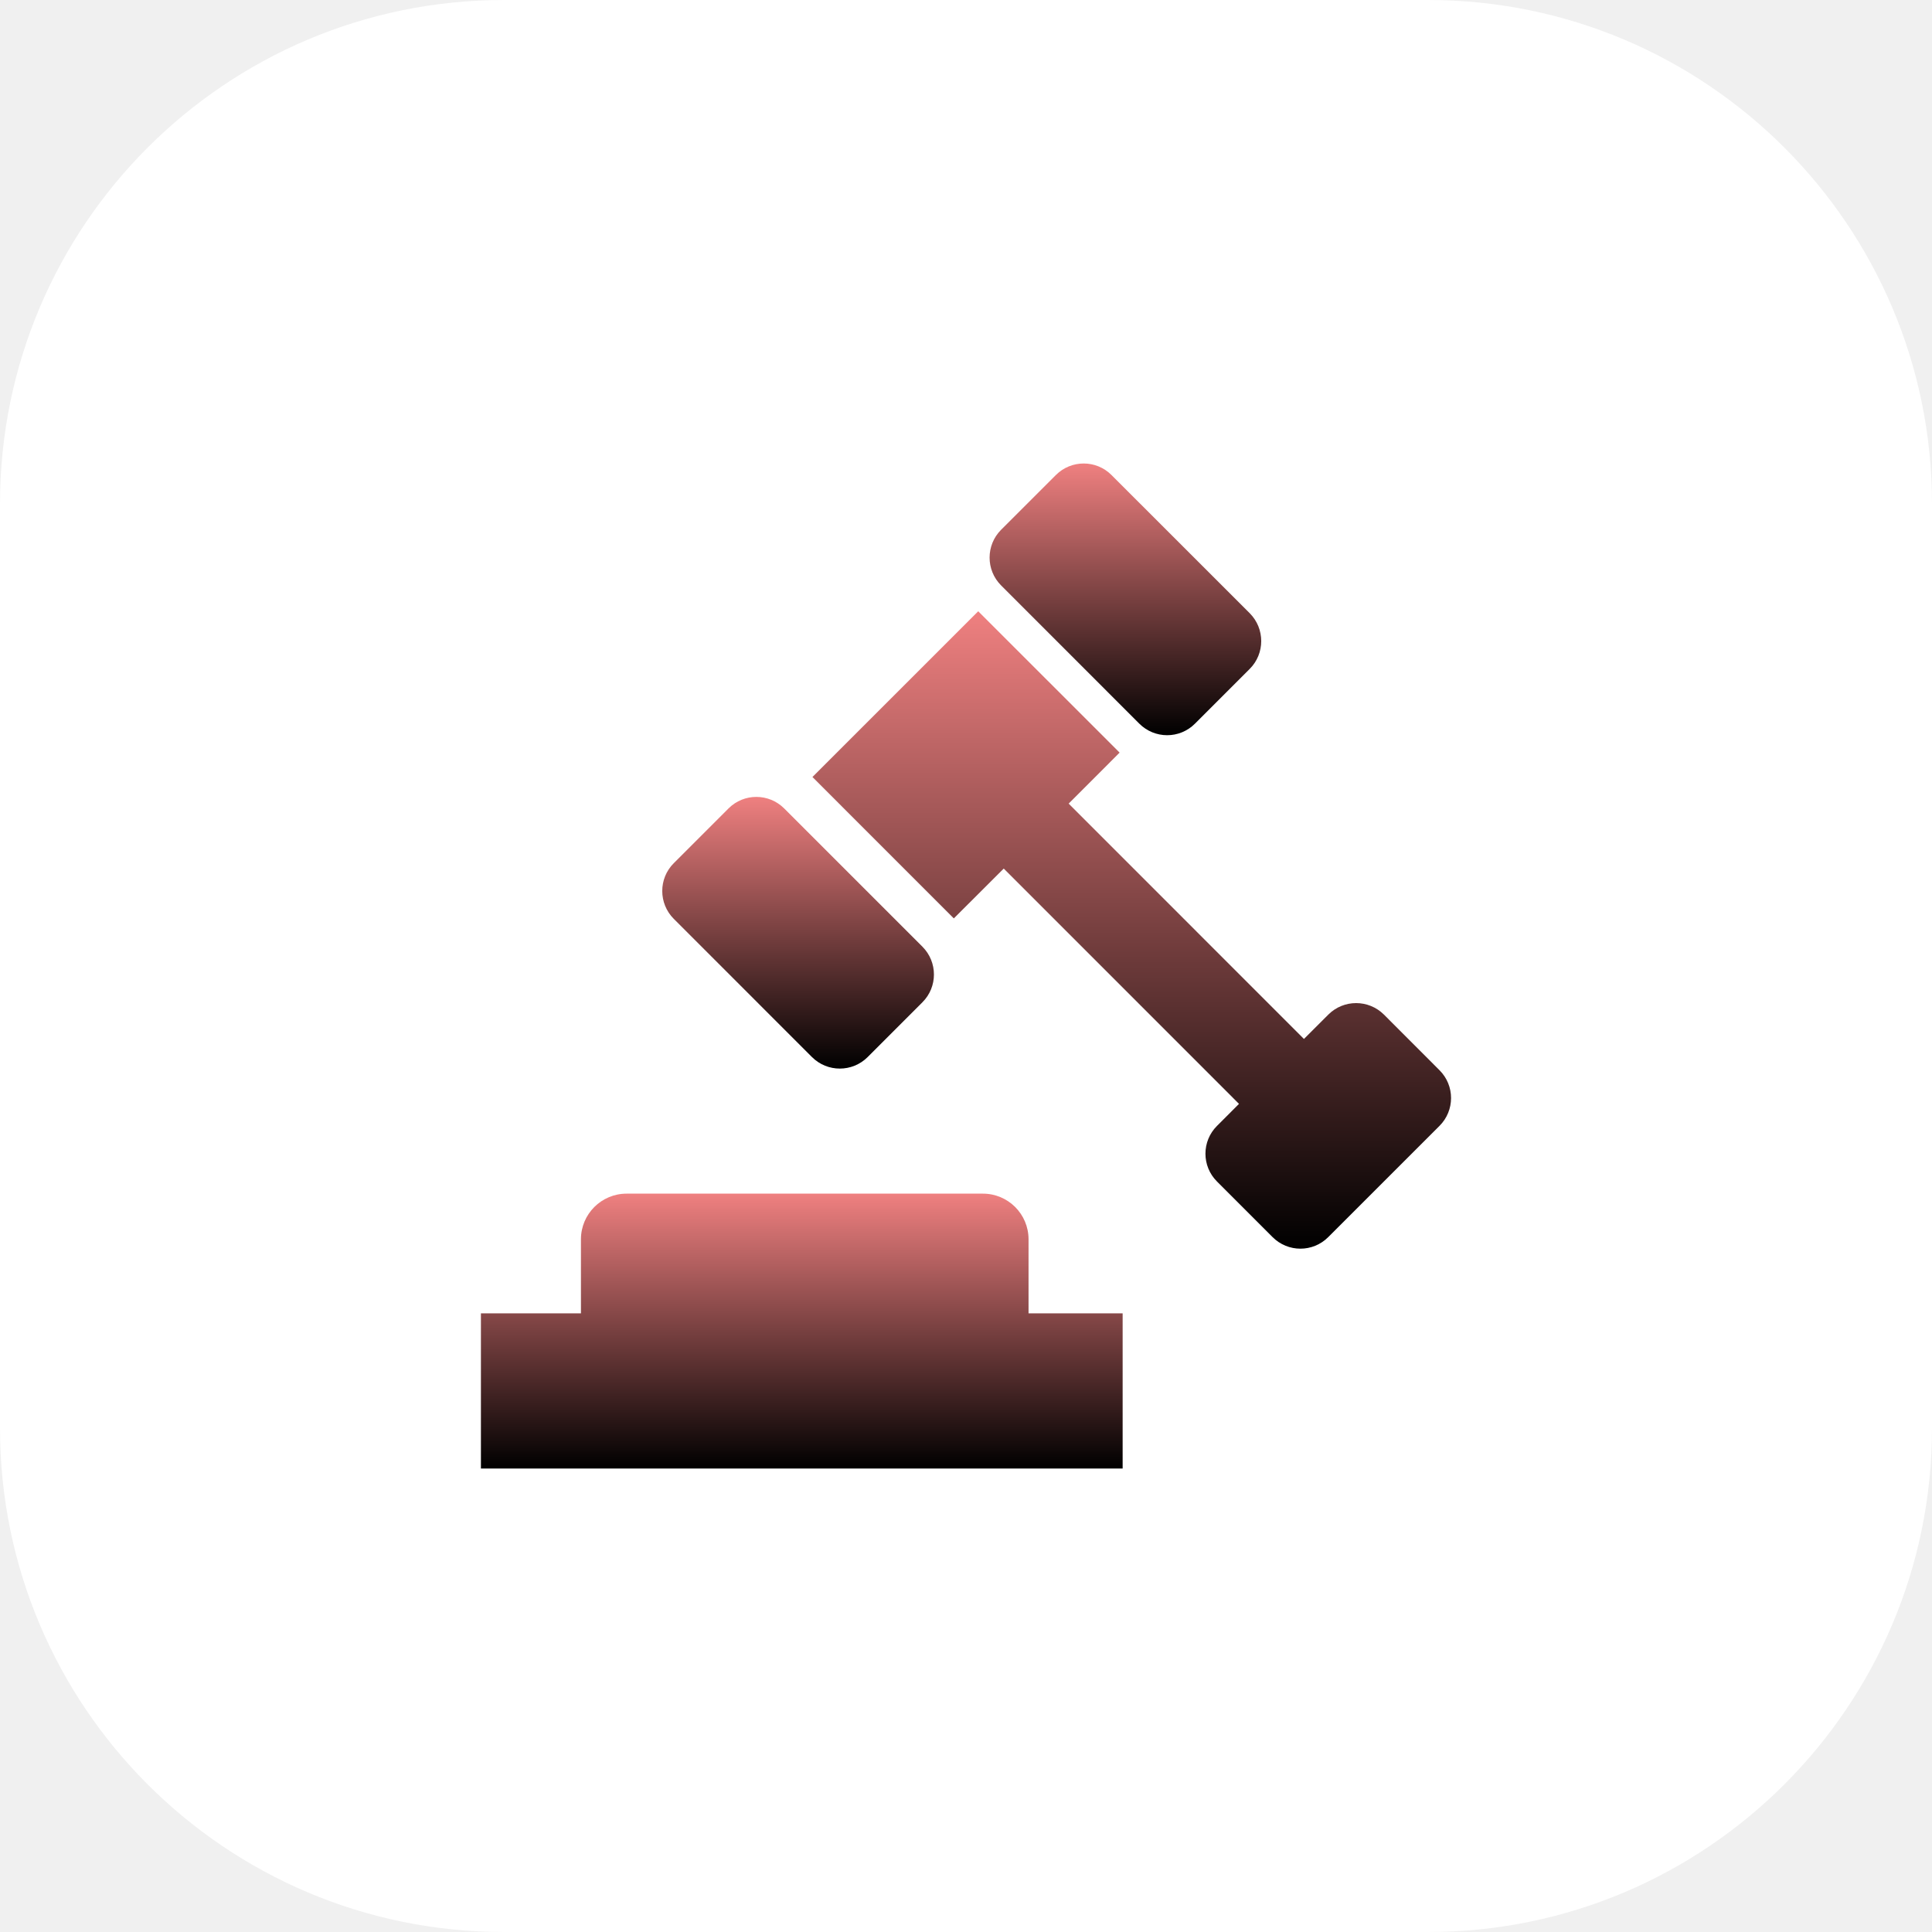
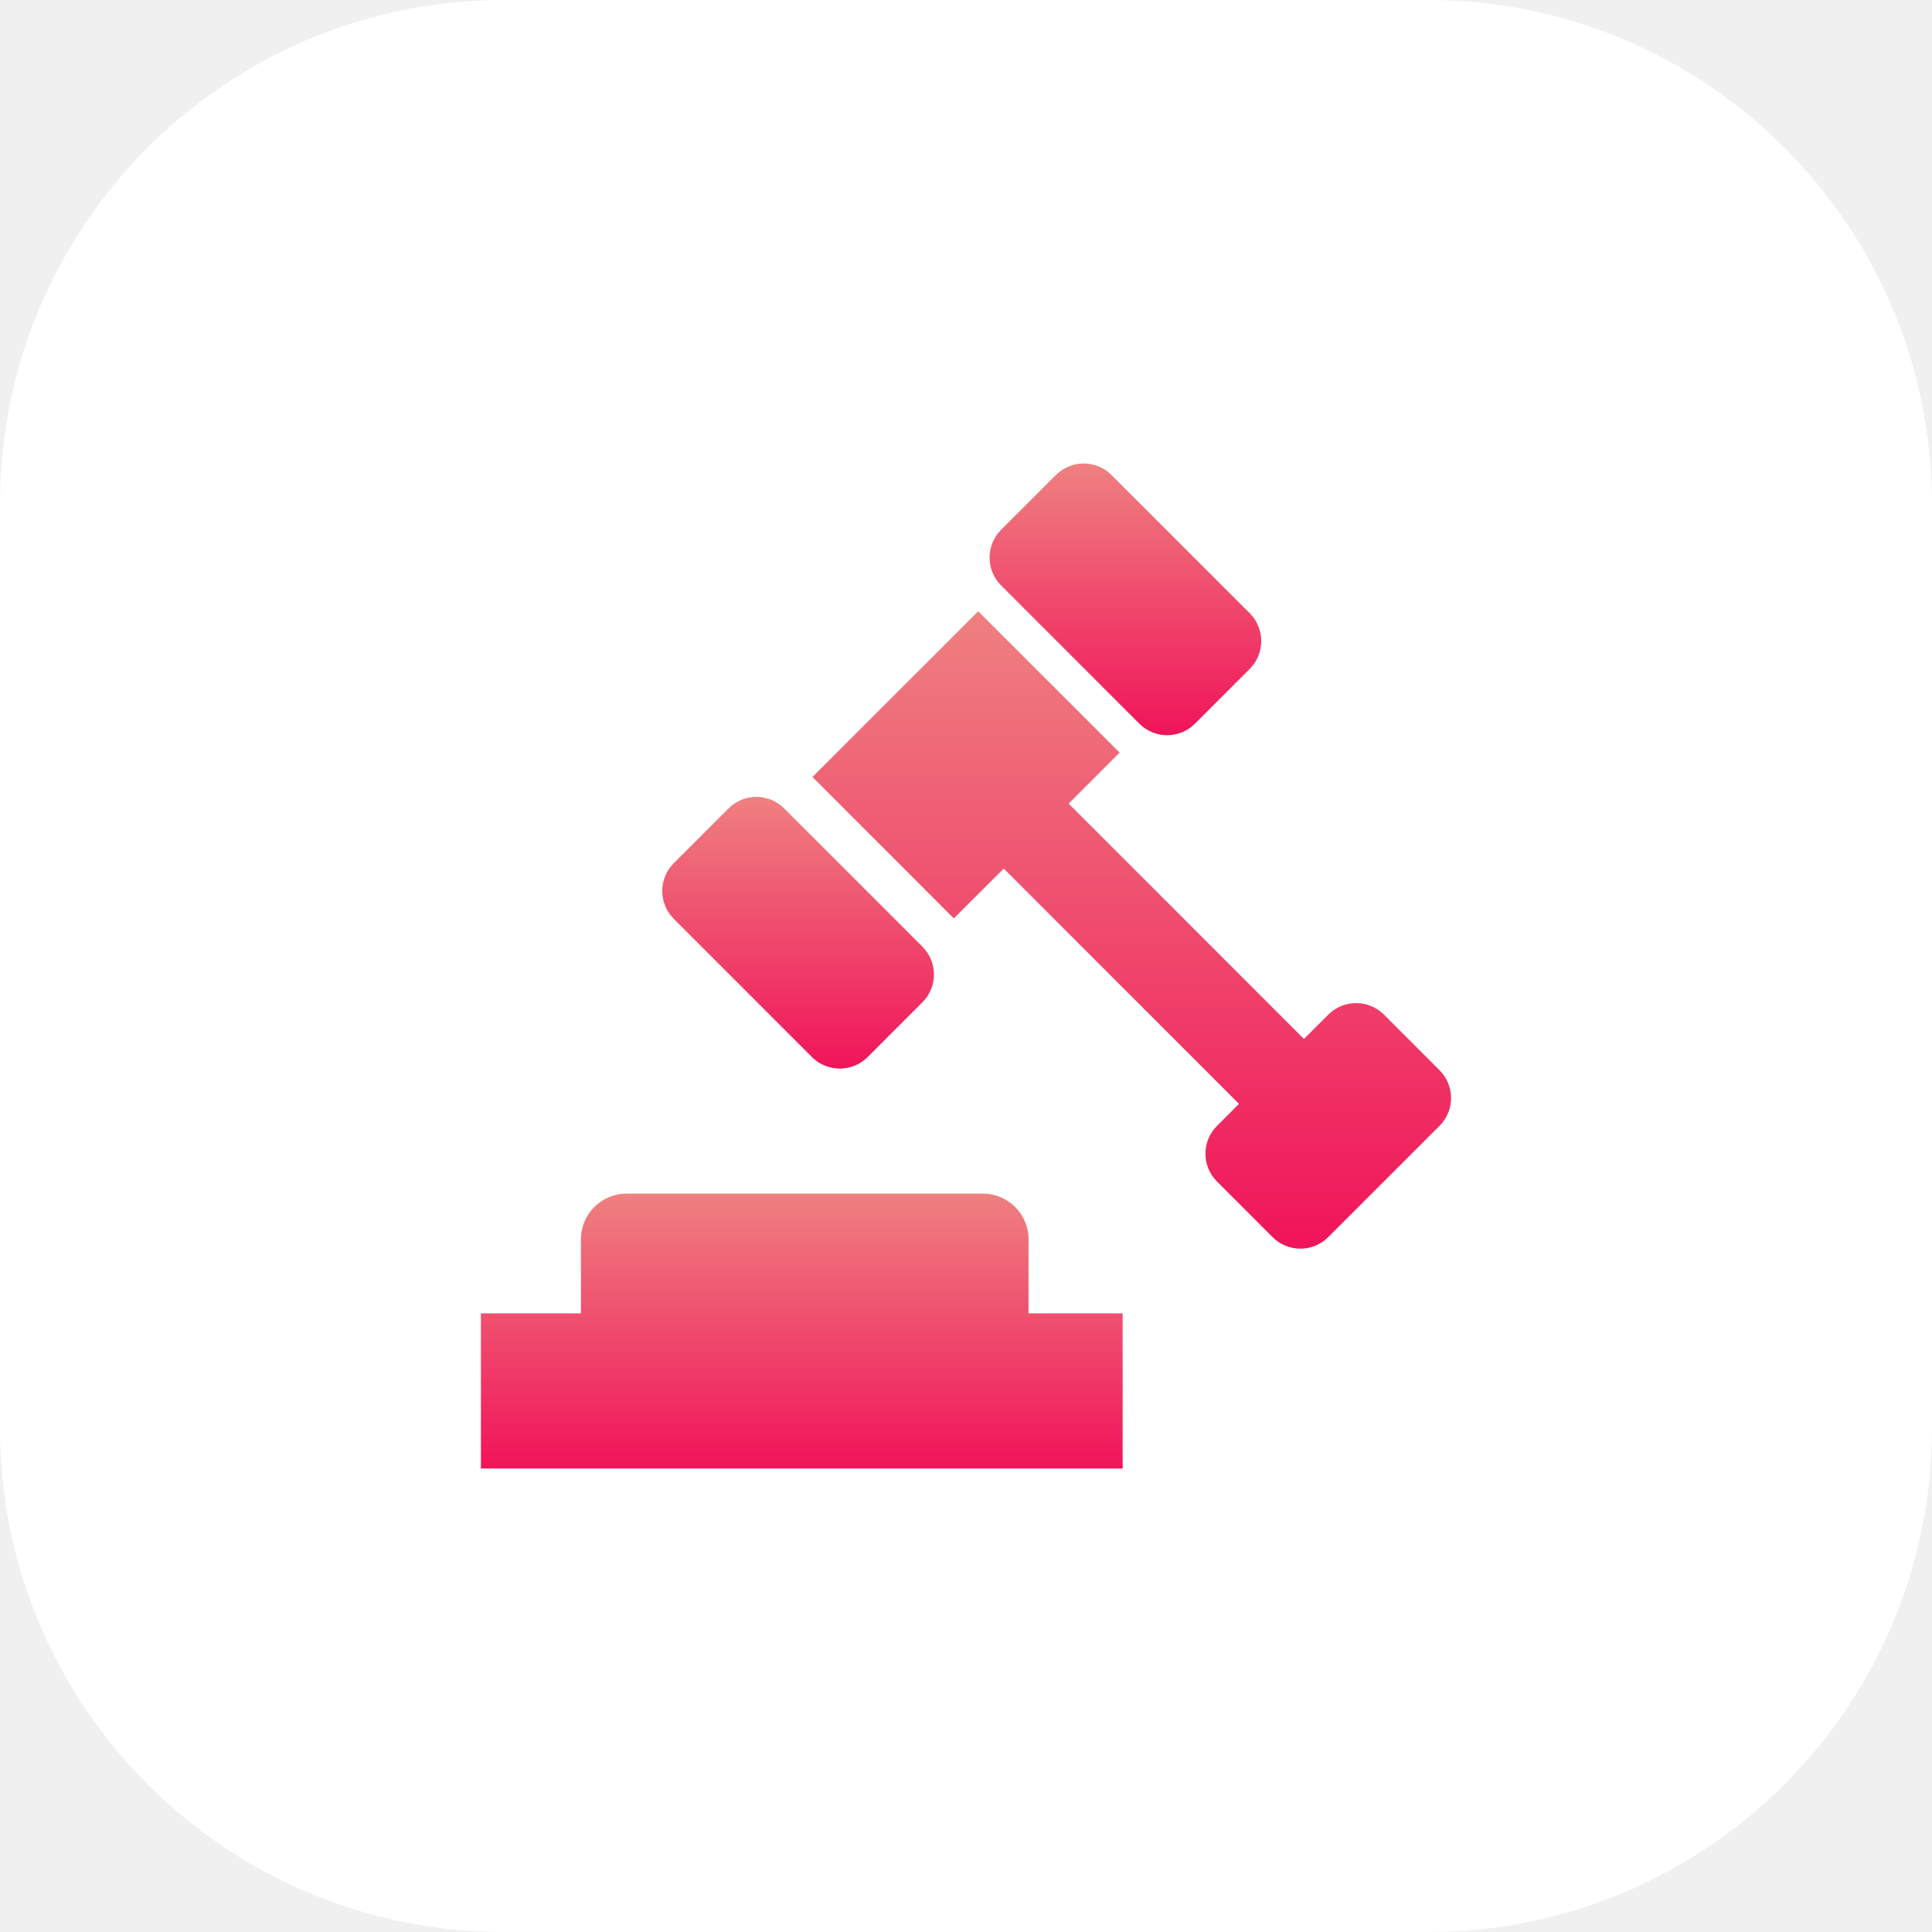
<svg xmlns="http://www.w3.org/2000/svg" width="92" height="92" viewBox="0 0 92 92" fill="none">
  <rect width="92" height="92" rx="24" fill="white" />
  <g clip-path="url(#clip0_39243_2208)">
    <path d="M54.253 34.46C54.985 35.192 56.171 35.194 56.903 34.46L59.511 31.852C60.242 31.12 60.24 29.934 59.511 29.201L52.928 22.62C52.198 21.888 51.012 21.888 50.28 22.62L47.671 25.228C46.941 25.96 46.941 27.146 47.671 27.876L54.253 34.46Z" fill="url(#paint0_linear_39243_2208)" />
    <path d="M38.667 50.338C39.398 51.067 40.584 51.067 41.315 50.338L43.924 47.728C44.656 46.998 44.656 45.811 43.924 45.079L37.341 38.496C36.61 37.766 35.424 37.764 34.692 38.496L32.084 41.104C31.352 41.836 31.354 43.022 32.084 43.754L38.667 50.338Z" fill="url(#paint1_linear_39243_2208)" />
    <path d="M68.549 50.964L65.902 48.314C65.168 47.584 63.985 47.584 63.254 48.314L62.093 49.474L50.888 38.267L53.315 35.839L46.582 29.108L44.154 31.536L41.062 34.626L38.688 37L45.42 43.733L47.797 41.36L59 52.565L57.952 53.614C57.22 54.343 57.218 55.53 57.952 56.262L60.599 58.91C61.333 59.644 62.518 59.644 63.249 58.91L68.548 53.613C69.281 52.88 69.281 51.696 68.549 50.964Z" fill="url(#paint2_linear_39243_2208)" />
    <path d="M48.978 59.013C48.978 57.814 48.006 56.84 46.805 56.84H29.837C28.637 56.84 27.664 57.814 27.664 59.013V62.54H22.901V69.929H53.459V62.54H48.978V59.013Z" fill="url(#paint3_linear_39243_2208)" />
  </g>
  <defs>
    <linearGradient id="paint0_linear_39243_2208" x1="53.591" y1="22.071" x2="53.591" y2="35.01" gradientUnits="userSpaceOnUse">
      <stop stop-color="#EF8080" />
-       <stop offset="1" stop-color="$color-red" />
+       <stop offset="1" stop-color="#F0145A" />
    </linearGradient>
    <linearGradient id="paint1_linear_39243_2208" x1="38.004" y1="37.948" x2="38.004" y2="50.885" gradientUnits="userSpaceOnUse">
      <stop stop-color="#EF8080" />
-       <stop offset="1" stop-color="$color-red" />
+       <stop offset="1" stop-color="#F0145A" />
    </linearGradient>
    <linearGradient id="paint2_linear_39243_2208" x1="53.893" y1="29.108" x2="53.893" y2="59.461" gradientUnits="userSpaceOnUse">
      <stop stop-color="#EF8080" />
-       <stop offset="1" stop-color="$color-red" />
+       <stop offset="1" stop-color="#F0145A" />
    </linearGradient>
    <linearGradient id="paint3_linear_39243_2208" x1="38.18" y1="56.84" x2="38.18" y2="69.929" gradientUnits="userSpaceOnUse">
      <stop stop-color="#EF8080" />
-       <stop offset="1" stop-color="$color-red" />
+       <stop offset="1" stop-color="#F0145A" />
    </linearGradient>
    <clipPath id="clip0_39243_2208">
      <rect width="48" height="48" fill="white" transform="translate(22 22)" />
    </clipPath>
  </defs>
</svg>
